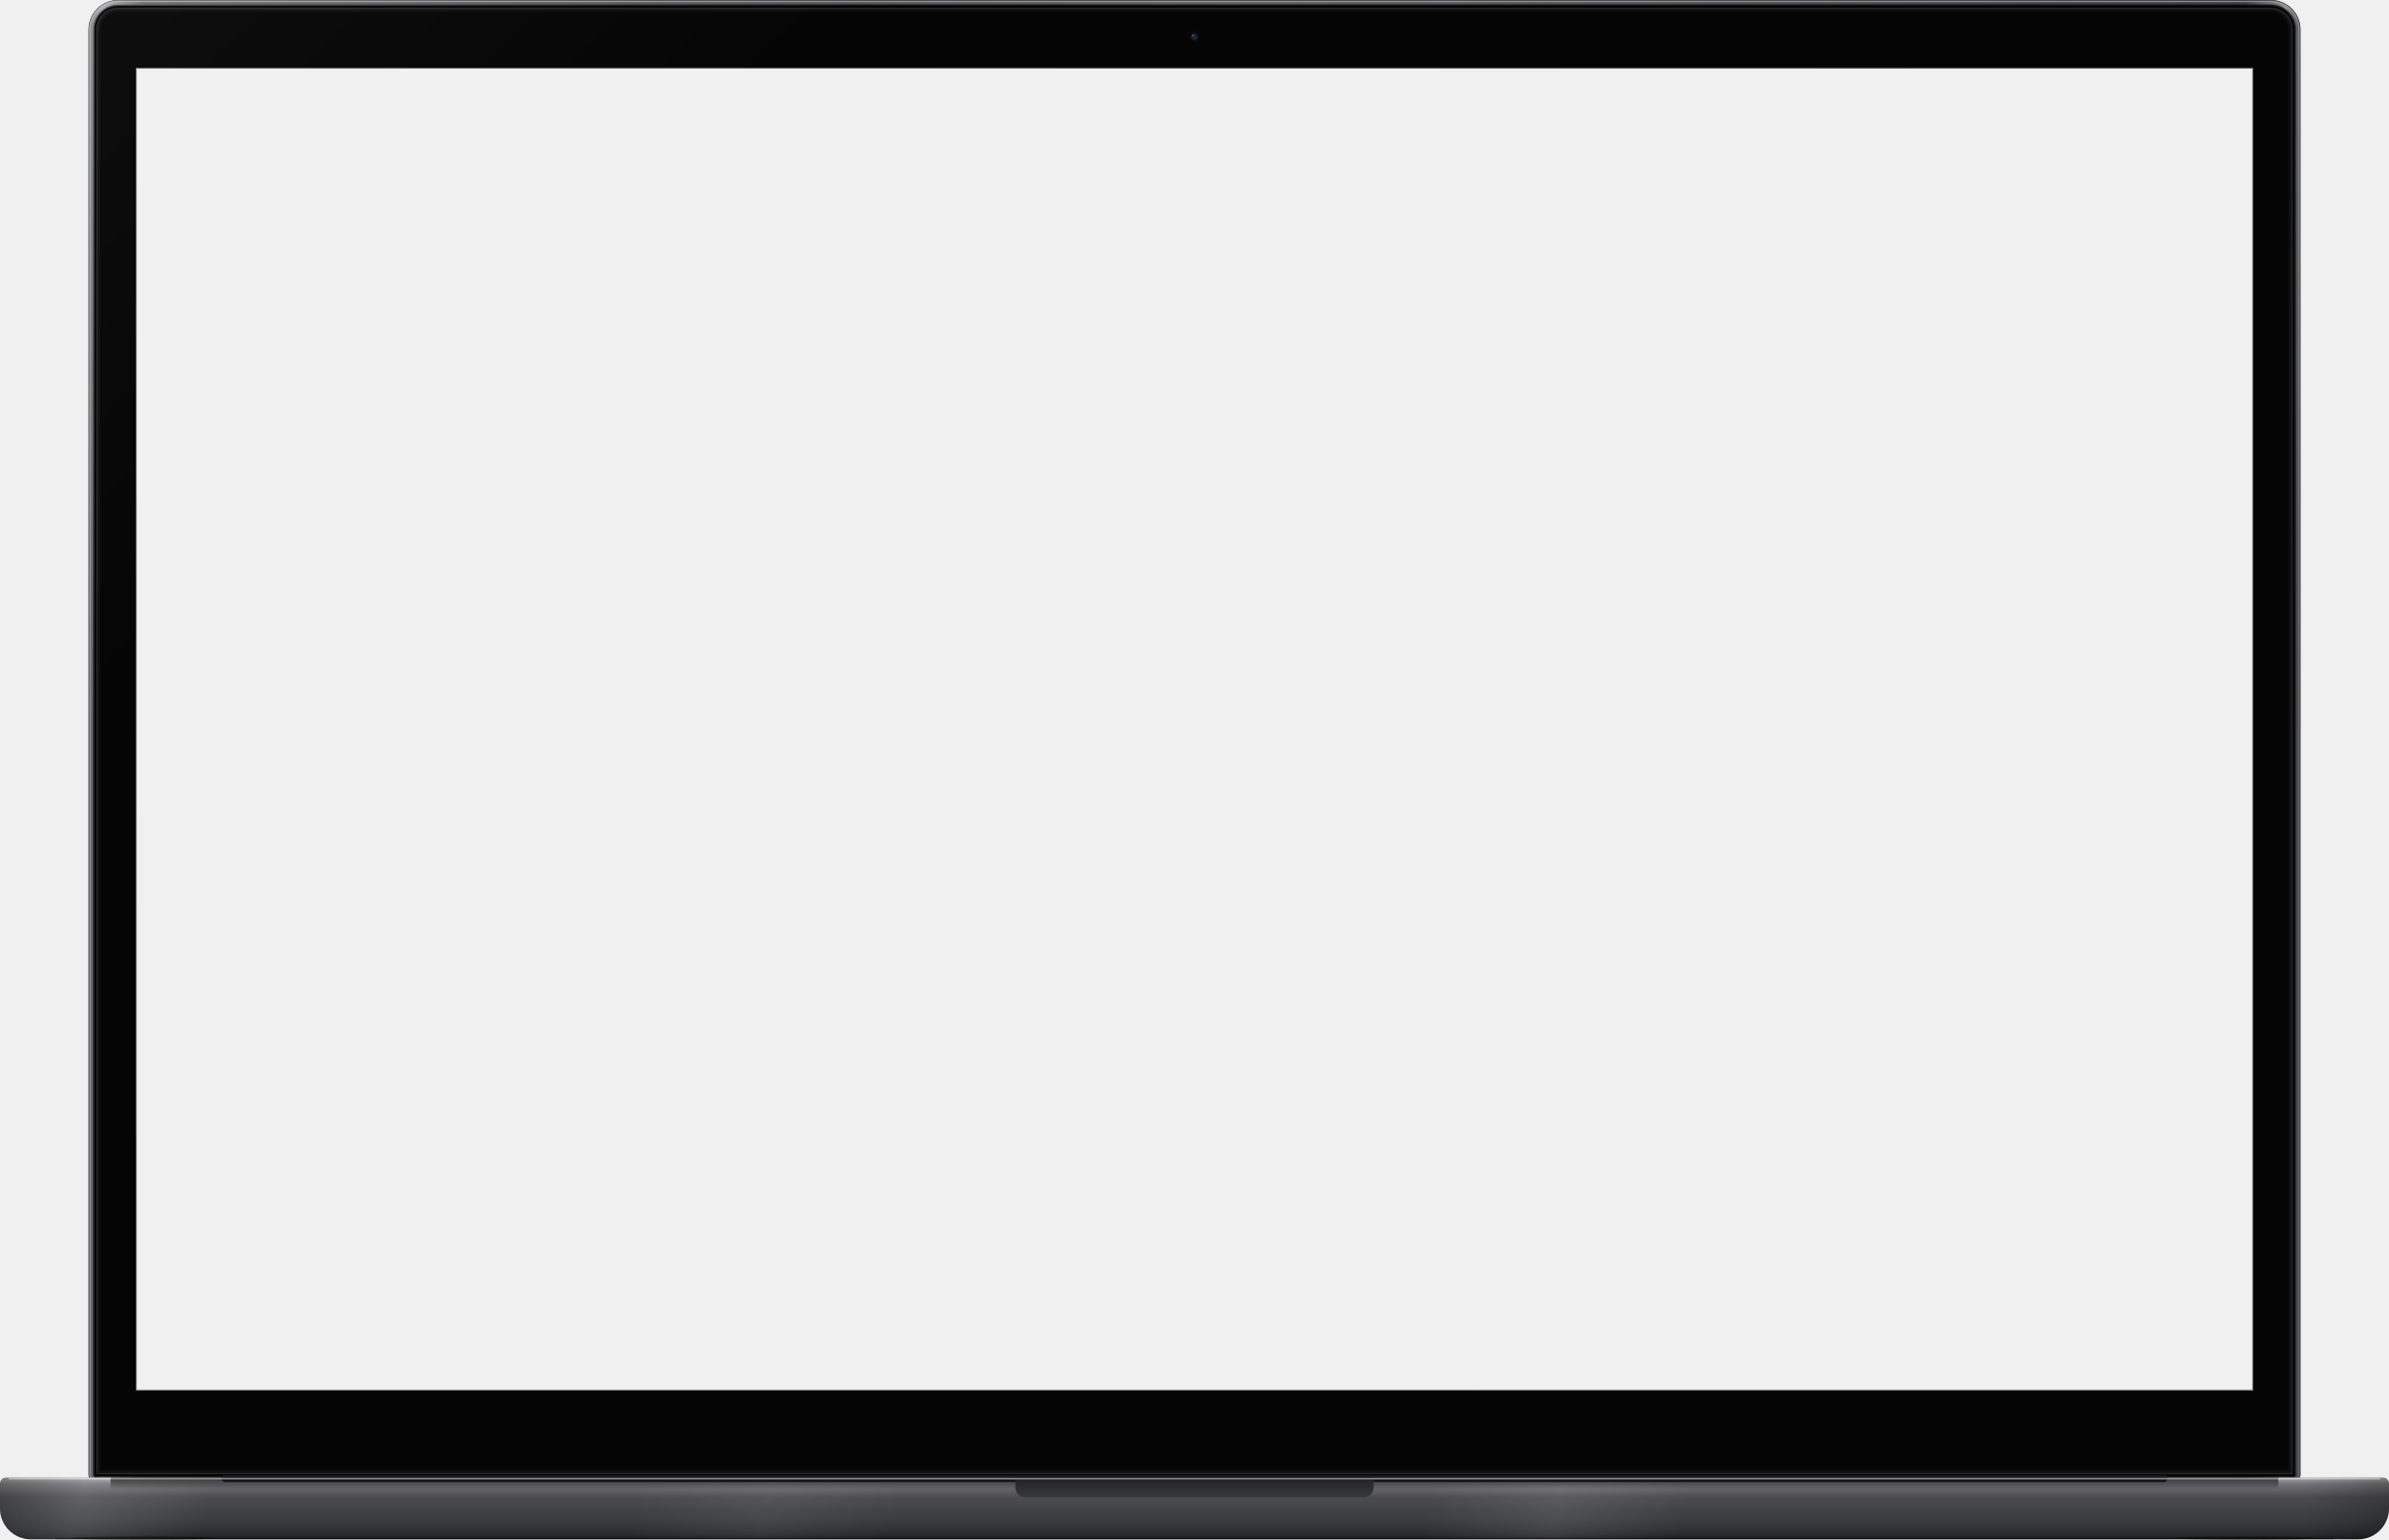
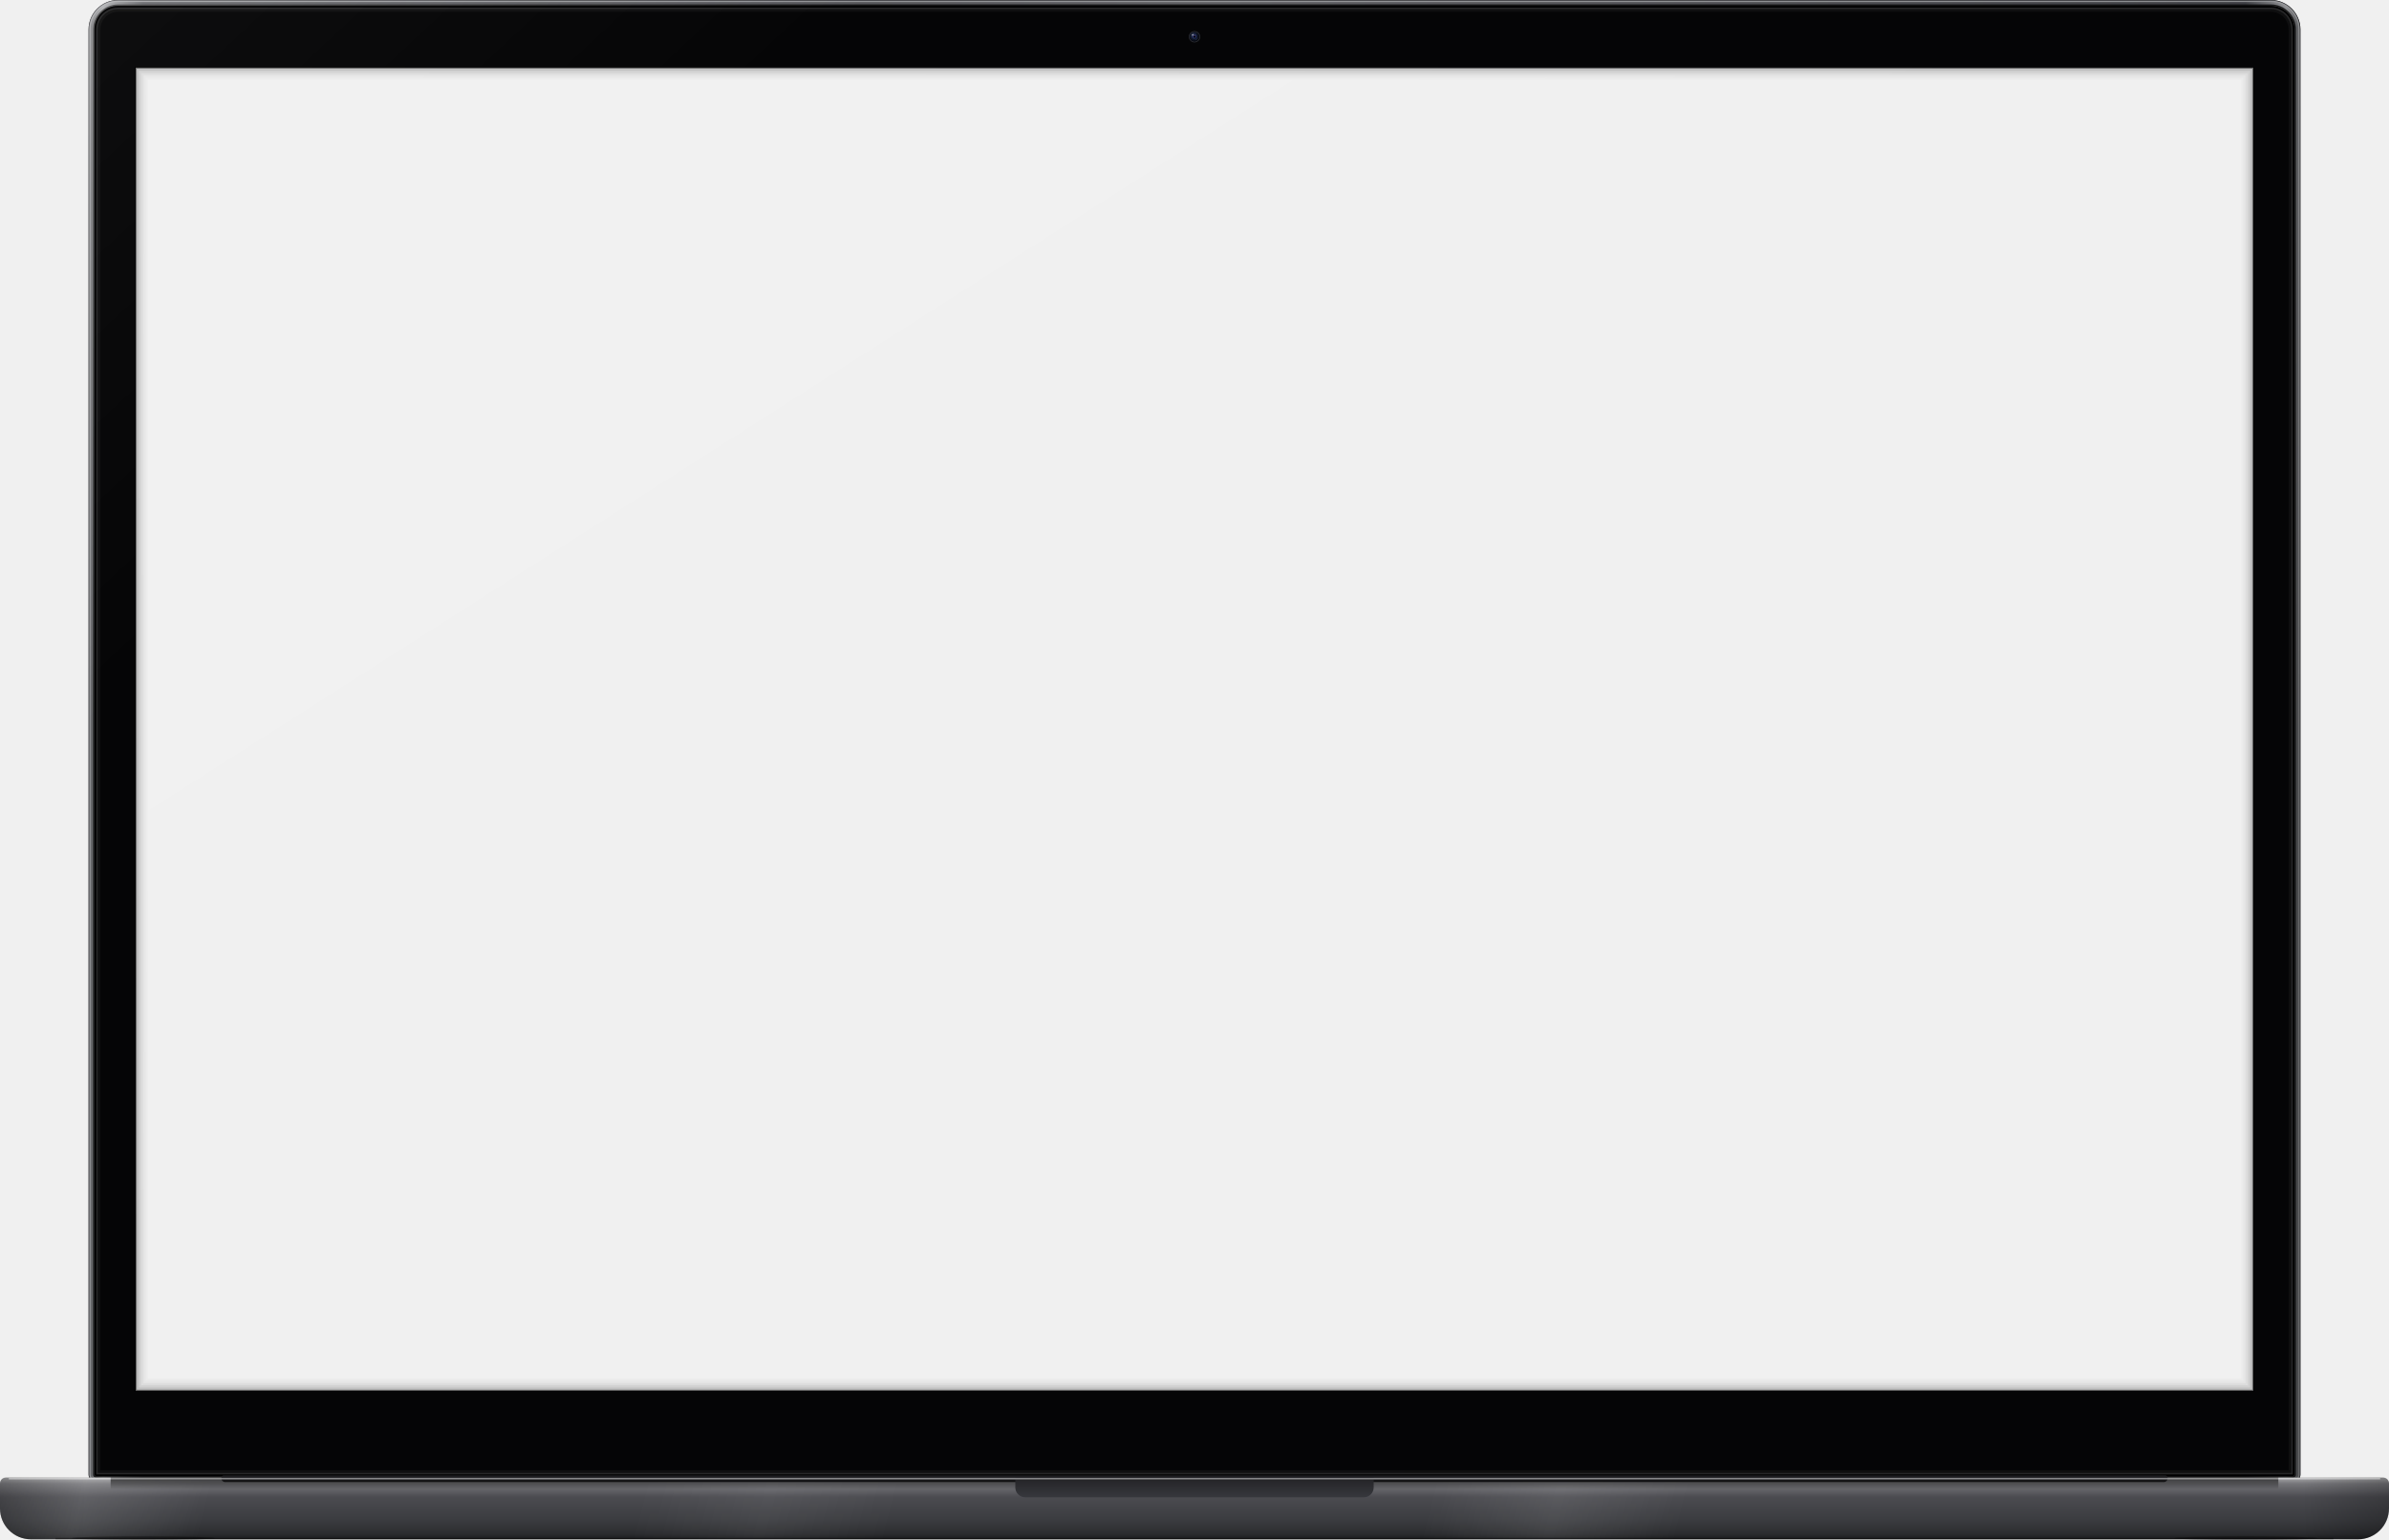
<svg xmlns="http://www.w3.org/2000/svg" width="3249" height="2094" viewBox="0 0 3249 2094">
  <defs>
    <linearGradient id="glare" x1="0" y1="0" x2="1" y2="1">
      <stop offset="0" stop-color="#ffffff" stop-opacity="0.07" />
      <stop offset="0.42" stop-color="#ffffff" stop-opacity="0.015" />
      <stop offset="0.43" stop-color="#ffffff" stop-opacity="0" />
      <stop offset="1" stop-color="#ffffff" stop-opacity="0" />
    </linearGradient>
    <linearGradient id="deck" x1="0" y1="0" x2="0" y2="1">
      <stop offset="0" stop-color="#a9a9ab" />
      <stop offset="0.1" stop-color="#757579" />
      <stop offset="0.32" stop-color="#4b4b50" />
      <stop offset="0.7" stop-color="#3a3b3f" />
      <stop offset="0.9" stop-color="#2c2d30" />
      <stop offset="1" stop-color="#1c1d1f" />
    </linearGradient>
    <linearGradient id="deckx" x1="0" y1="0" x2="1" y2="0">
      <stop offset="0" stop-color="#000" stop-opacity="0.25" />
      <stop offset="0.04" stop-color="#000" stop-opacity="0" />
      <stop offset="0.96" stop-color="#000" stop-opacity="0" />
      <stop offset="1" stop-color="#000" stop-opacity="0.25" />
    </linearGradient>
    <linearGradient id="hinge" x1="0" y1="0" x2="0" y2="1">
      <stop offset="0" stop-color="#000" stop-opacity="0.7" />
      <stop offset="1" stop-color="#000" stop-opacity="0" />
    </linearGradient>
    <linearGradient id="lidedge" x1="0" y1="0" x2="1" y2="0">
      <stop offset="0" stop-color="#232326" />
      <stop offset="0.012" stop-color="#959699" />
      <stop offset="0.03" stop-color="#3f4045" />
      <stop offset="0.5" stop-color="#626266" />
      <stop offset="0.97" stop-color="#3f4045" />
      <stop offset="0.988" stop-color="#959699" />
      <stop offset="1" stop-color="#232326" />
    </linearGradient>
    <linearGradient id="keylight" gradientUnits="userSpaceOnUse" x1="0" y1="0" x2="1949.4" y2="2094">
      <stop offset="0" stop-color="#fff" stop-opacity="0.32" />
      <stop offset="0.28" stop-color="#fff" stop-opacity="0" />
      <stop offset="0.7" stop-color="#000" stop-opacity="0" />
      <stop offset="1" stop-color="#000" stop-opacity="0.28" />
    </linearGradient>
    <linearGradient id="streaks" gradientUnits="userSpaceOnUse" x1="0" y1="314.1" x2="3249" y2="1151.7">
      <stop offset="0.11" stop-color="#fff" stop-opacity="0" />
      <stop offset="0.16" stop-color="#fff" stop-opacity="0.5" />
      <stop offset="0.21" stop-color="#fff" stop-opacity="0" />
      <stop offset="0.38" stop-color="#fff" stop-opacity="0" />
      <stop offset="0.43" stop-color="#fff" stop-opacity="0.22" />
      <stop offset="0.48" stop-color="#fff" stop-opacity="0" />
      <stop offset="0.69" stop-color="#fff" stop-opacity="0" />
      <stop offset="0.74" stop-color="#fff" stop-opacity="0.35" />
      <stop offset="0.79" stop-color="#fff" stop-opacity="0" />
    </linearGradient>
    <linearGradient id="thumb" x1="0" y1="0" x2="0" y2="1">
      <stop offset="0" stop-color="#232326" />
      <stop offset="1" stop-color="#37383d" />
    </linearGradient>
    <linearGradient id="barrel" x1="0" y1="0" x2="0" y2="1">
      <stop offset="0" stop-color="#0a0a0b" />
      <stop offset="0.45" stop-color="#2c2c30" />
      <stop offset="1" stop-color="#0a0a0b" />
    </linearGradient>
  </defs>
  <path fill-rule="evenodd" fill="url(#lidedge)" d="M160.5,0H3088.5A40,40 0 0 1 3128.5,40V2006A10,10 0 0 1 3118.5,2016H130.5A10,10 0 0 1 120.5,2006V40A40,40 0 0 1 160.5,0ZM160.5,8H3088.5A32,32 0 0 1 3120.5,40V2006A2,2 0 0 1 3118.5,2008H130.5A2,2 0 0 1 128.5,2006V40A32,32 0 0 1 160.5,8Z" />
  <path fill="none" stroke="#202023" stroke-opacity="0.9" stroke-width="0.96" d="M160.5,0.48H3088.5A39.52,39.52 0 0 1 3128.02,40V2006A9.52,9.52 0 0 1 3118.5,2015.52H130.5A9.52,9.52 0 0 1 120.98,2006V40A39.52,39.52 0 0 1 160.5,0.48Z" />
  <path fill="none" stroke="#9fa0a2" stroke-opacity="0.8" stroke-width="1.84" d="M160.5,1.88H3088.5A38.12,38.12 0 0 1 3126.62,40V2006A8.12,8.12 0 0 1 3118.5,2014.12H130.5A8.12,8.12 0 0 1 122.38,2006V40A38.12,38.12 0 0 1 160.5,1.88Z" />
  <path fill="none" stroke="#050506" stroke-opacity="0.8" stroke-width="2" d="M160.5,7H3088.5A33,33 0 0 1 3121.5,40V2006A3,3 0 0 1 3118.5,2009H130.5A3,3 0 0 1 127.5,2006V40A33,33 0 0 1 160.5,7Z" />
  <path fill-rule="evenodd" fill="url(#keylight)" d="M160.5,0H3088.5A40,40 0 0 1 3128.5,40V2006A10,10 0 0 1 3118.5,2016H130.5A10,10 0 0 1 120.5,2006V40A40,40 0 0 1 160.5,0ZM160.5,8H3088.5A32,32 0 0 1 3120.5,40V2006A2,2 0 0 1 3118.5,2008H130.5A2,2 0 0 1 128.5,2006V40A32,32 0 0 1 160.5,8Z" />
  <path fill-rule="evenodd" fill="#050506" d="M160.5,8H3088.5A32,32 0 0 1 3120.5,40V2006A2,2 0 0 1 3118.5,2008H130.5A2,2 0 0 1 128.5,2006V40A32,32 0 0 1 160.5,8ZM184.5,92H3064.5V1892H184.5V92Z" />
  <path fill="none" stroke="#000000" stroke-opacity="0.9" stroke-width="2.4" d="M160.5,9.2H3088.5A30.8,30.8 0 0 1 3119.3,40V2006A0.8,0.8 0 0 1 3118.5,2006.8H130.5A0.8,0.8 0 0 1 129.7,2006V40A30.8,30.8 0 0 1 160.5,9.2Z" />
  <path fill="none" stroke="#ffffff" stroke-opacity="0.14" stroke-width="2" d="M160.5,11.4H3088.5A28.6,28.6 0 0 1 3117.1,40V2004.6H131.9V40A28.6,28.6 0 0 1 160.5,11.4Z" />
  <path fill="none" stroke="#ffffff" stroke-opacity="0.04" stroke-width="3.6" d="M160.5,14.2H3088.5A25.8,25.8 0 0 1 3114.3,40V2001.8H134.7V40A25.8,25.8 0 0 1 160.5,14.2Z" />
  <path fill-rule="evenodd" fill="url(#keylight)" opacity="0.12" d="M160.5,8H3088.5A32,32 0 0 1 3120.5,40V2006A2,2 0 0 1 3118.5,2008H130.5A2,2 0 0 1 128.5,2006V40A32,32 0 0 1 160.5,8ZM184.5,92H3064.5V1892H184.5V92Z" />
  <path fill="none" stroke="#000" stroke-opacity="0.55" stroke-width="3" d="M184.5,92H3064.5V1892H184.5V92Z" />
+   <path fill="none" stroke="#000" stroke-opacity="0.2" stroke-width="3" d="M187.5,95H3061.5V1889H187.5V95Z" />
+   <path fill="none" stroke="#000" stroke-opacity="0.13" stroke-width="3" d="M190.5,98H3058.5V1886H190.5V98Z" />
+   <path fill="none" stroke="#000" stroke-opacity="0.08" stroke-width="3" d="M193.5,101H3055.5V1883H193.5V101Z" />
+   <path fill="none" stroke="#000" stroke-opacity="0.045" stroke-width="3" d="M196.5,104H3052.5V1880H196.5V104Z" />
+   <path fill="none" stroke="#000" stroke-opacity="0.02" stroke-width="3" d="M199.5,107H3049.5V1877H199.5V107Z" />
  <path fill="url(#glare)" d="M184.5,92H3064.5V1892H184.5V92Z" />
-   <circle cx="1624.5" cy="50" r="8" fill="#07080b" />
-   <circle cx="1624.5" cy="50" r="4.96" fill="#141a26" />
-   <circle cx="1624.5" cy="50" r="2.72" fill="#1e2a40" />
-   <circle cx="1622.5" cy="48" r="1.12" fill="#ffffff" fill-opacity="0.35" />
+   <radialGradient id="lens1625x50g" cx="0.38" cy="0.35" r="0.75">
+     <stop offset="0" stop-color="#2c3855" />
+     <stop offset="0.55" stop-color="#0e1424" />
+     <stop offset="1" stop-color="#040508" />
+   </radialGradient>
+   <radialGradient id="lens1625x50c" cx="0.45" cy="0.4" r="0.7">
+     <stop offset="0" stop-color="#5b4a8c" stop-opacity="0.85" />
+     <stop offset="0.6" stop-color="#1c2a52" stop-opacity="0.9" />
+     <stop offset="1" stop-color="#0a0f1d" />
+   </radialGradient>
+   <circle cx="1624.5" cy="50" r="8" fill="#0b0c0f" />
+   <circle cx="1624.5" cy="50" r="7.2" fill="none" stroke="#4a4d55" stroke-opacity="0.75" stroke-width="0.64" />
+   <circle cx="1624.5" cy="50" r="6.24" fill="url(#lens1625x50g)" />
+   <circle cx="1624.5" cy="50" r="3.52" fill="url(#lens1625x50c)" />
+   <circle cx="1624.5" cy="50" r="1.36" fill="#020203" />
+   <ellipse cx="1622.1" cy="47.44" rx="1.36" ry="0.88" transform="rotate(-35 1622.1 47.44)" fill="#ffffff" fill-opacity="0.6" />
+   <path fill="none" stroke="#8fb4ff" stroke-opacity="0.3" stroke-width="0.48" stroke-linecap="round" d="M1628.66,51.6 A4.48,4.48 0 0 1 1625.7,54.32" />
  <path fill="url(#deck)" d="M8,2010H3241A8,8 0 0 1 3249,2018V2052A42,42 0 0 1 3207,2094H42A42,42 0 0 1 0,2052V2018A8,8 0 0 1 8,2010Z" />
  <path fill="url(#deckx)" d="M8,2010H3241A8,8 0 0 1 3249,2018V2052A42,42 0 0 1 3207,2094H42A42,42 0 0 1 0,2052V2018A8,8 0 0 1 8,2010Z" />
  <path fill="url(#streaks)" opacity="0.25" d="M8,2010H3241A8,8 0 0 1 3249,2018V2052A42,42 0 0 1 3207,2094H42A42,42 0 0 1 0,2052V2018A8,8 0 0 1 8,2010Z" />
  <path fill="url(#hinge)" d="M150.5,2010H3098.5V2026H150.5V2010Z" />
  <path fill="url(#barrel)" d="M305.98,2006H2943.02A5,5 0 0 1 2948.02,2011V2011A5,5 0 0 1 2943.02,2016H305.98A5,5 0 0 1 300.98,2011V2011A5,5 0 0 1 305.98,2006Z" />
  <ellipse cx="194.94" cy="2092.5" rx="97.47" ry="2.5" fill="#000" fill-opacity="0.35" />
  <ellipse cx="3054.06" cy="2092.5" rx="97.47" ry="2.5" fill="#000" fill-opacity="0.35" />
  <path fill="none" stroke="#000" stroke-opacity="0.35" stroke-width="2" d="M75.6,2093 H3173.4" />
  <path fill="url(#thumb)" d="M1380.83,2010H1868.18V2023.44A13.44,13.44 0 0 1 1854.74,2036.88H1394.27A13.44,13.44 0 0 1 1380.83,2023.44V2010Z" />
  <path stroke="#fff" stroke-opacity="0.45" stroke-width="2" d="M12,2011.5 H3237" />
</svg>
